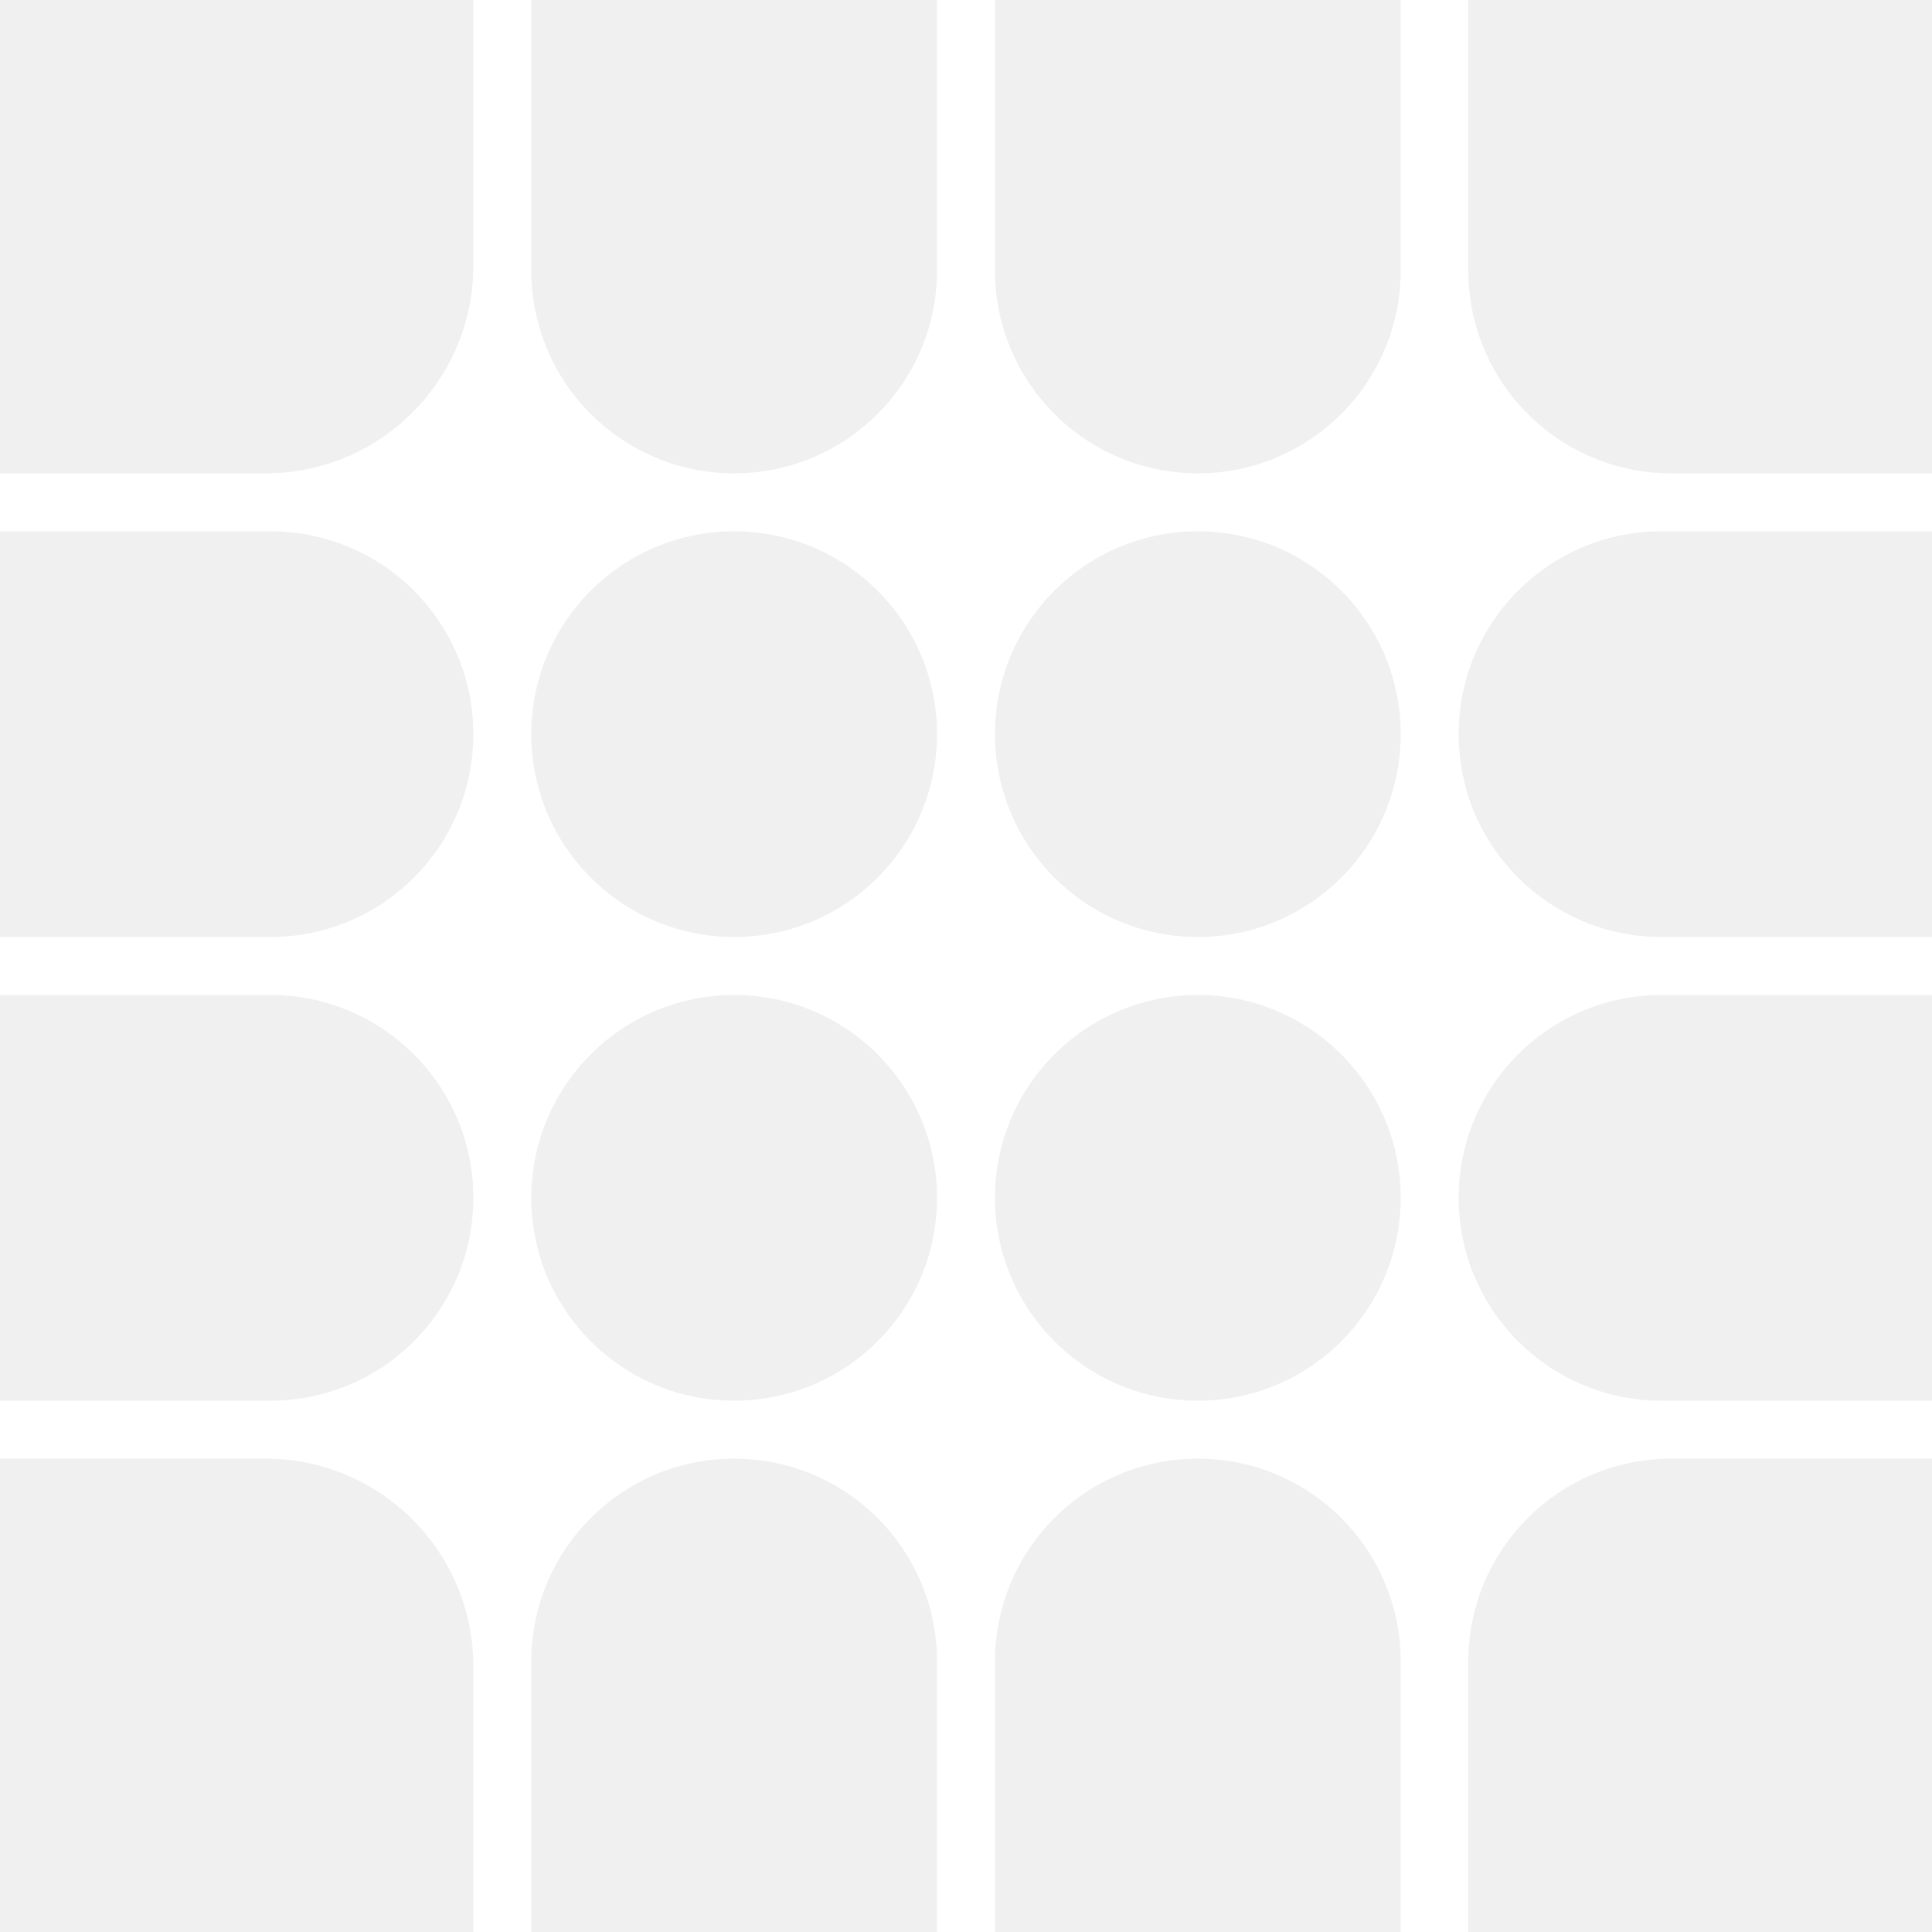
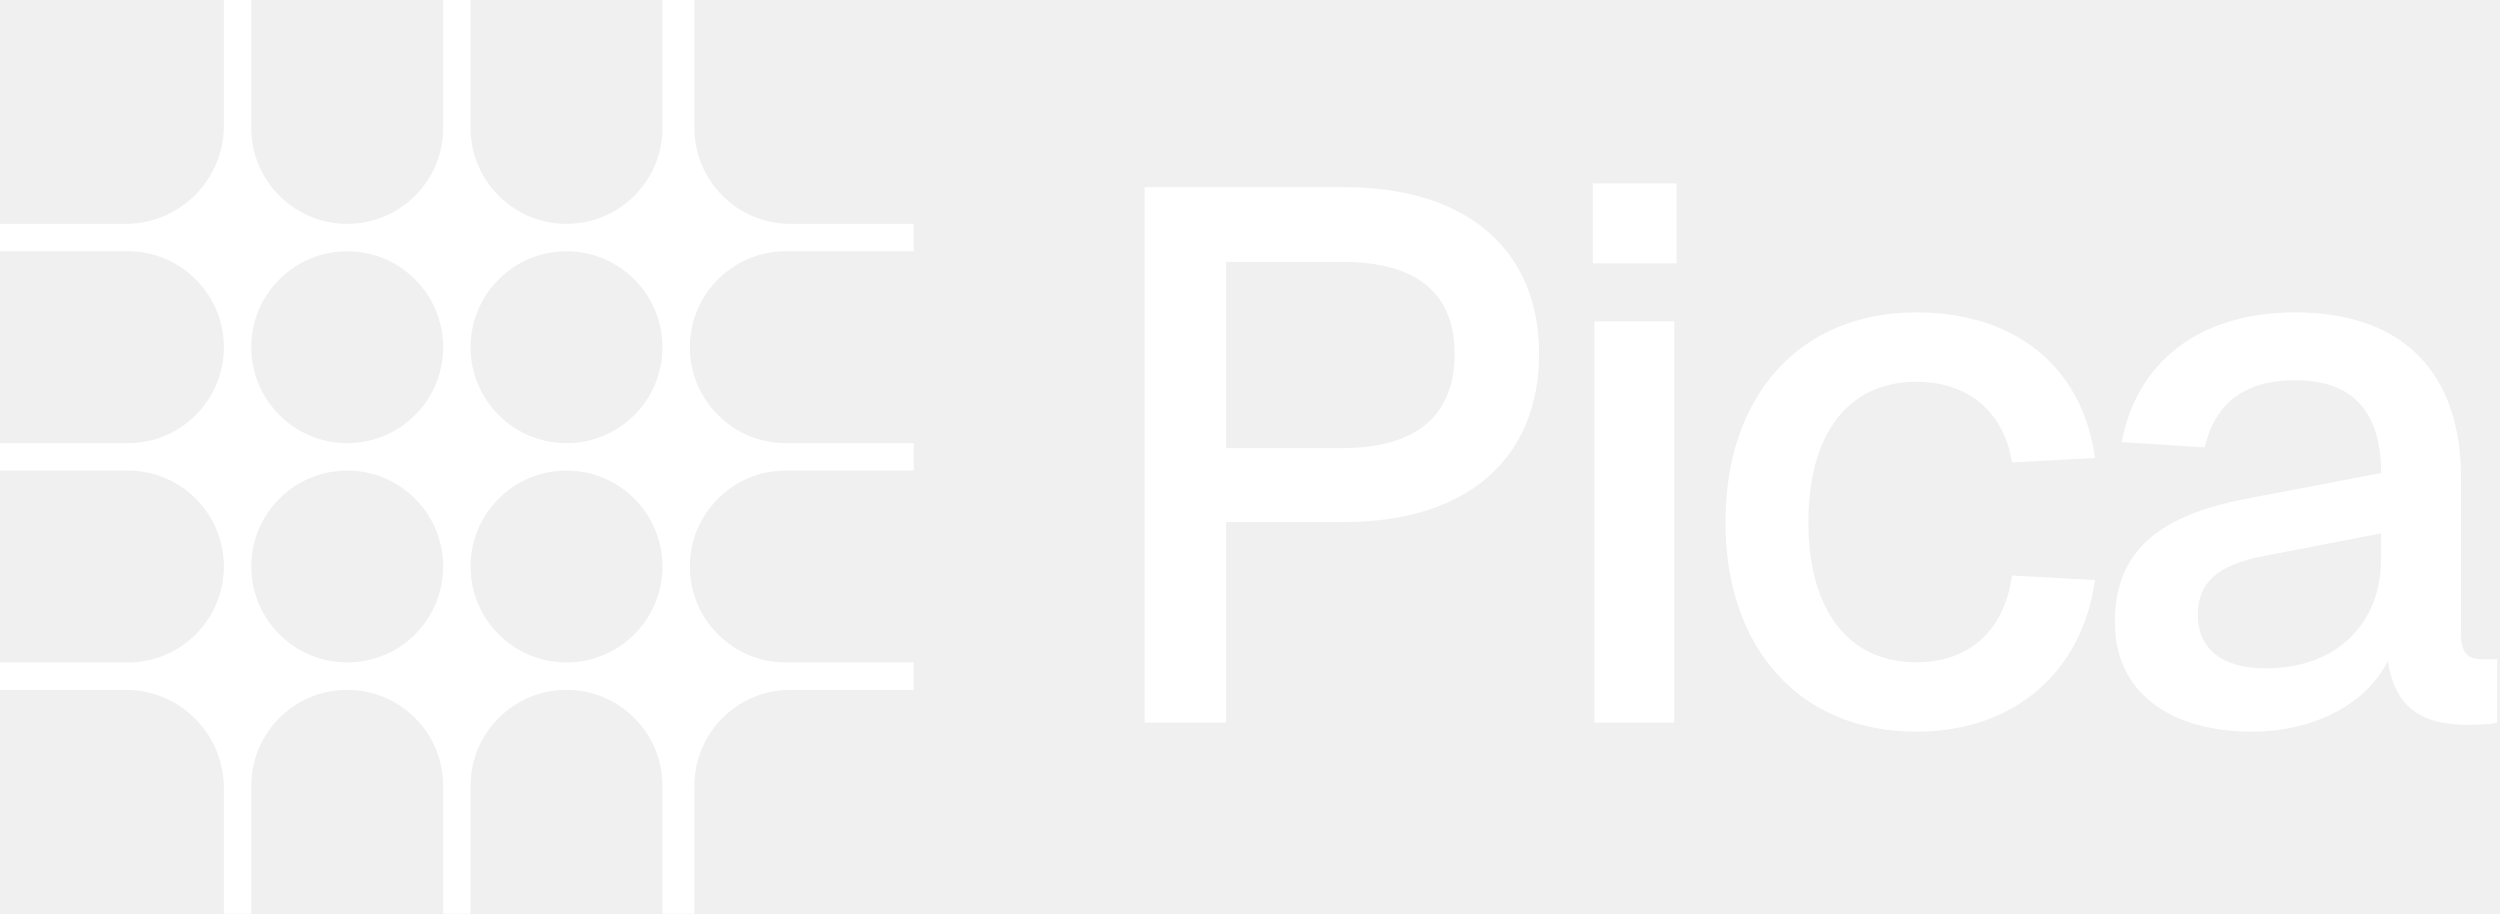
- <svg xmlns="http://www.w3.org/2000/svg" width="269" height="269" viewBox="0 0 269 269" fill="none">
+ <svg xmlns="http://www.w3.org/2000/svg" width="736" height="269" viewBox="0 0 736 269" fill="none">
  <path fill-rule="evenodd" clip-rule="evenodd" d="M0 65.905H36.987H37.66V65.897C53.32 65.54 65.905 52.733 65.905 36.987V0H73.975V37.66C73.975 53.259 86.621 65.905 102.22 65.905C117.819 65.905 130.465 53.259 130.465 37.66V0H138.535V37.66C138.535 53.259 151.181 65.905 166.78 65.905C182.379 65.905 195.025 53.259 195.025 37.66V0H204.44V37.66C204.44 53.259 217.086 65.905 232.685 65.905H269V73.975H231.34C215.741 73.975 203.095 86.621 203.095 102.22C203.095 117.819 215.741 130.465 231.34 130.465H269V138.535H231.34C215.741 138.535 203.095 151.181 203.095 166.78C203.095 182.379 215.741 195.025 231.34 195.025H269V203.095H232.685C217.086 203.095 204.44 215.741 204.44 231.34V232.685V269H195.025V231.34C195.025 215.741 182.379 203.095 166.78 203.095C151.181 203.095 138.535 215.741 138.535 231.34V269H130.465V231.34C130.465 215.741 117.819 203.095 102.22 203.095C86.621 203.095 73.975 215.741 73.975 231.34V269H65.905V232.013C65.905 216.267 53.32 203.459 37.66 203.103V203.095H36.987H0V195.025H37.66C53.259 195.025 65.905 182.379 65.905 166.78C65.905 151.181 53.259 138.535 37.66 138.535H0V130.465H37.66C53.259 130.465 65.905 117.819 65.905 102.22C65.905 86.621 53.259 73.975 37.66 73.975H0V65.905ZM102.22 130.465C117.819 130.465 130.465 117.819 130.465 102.22C130.465 86.621 117.819 73.975 102.22 73.975C86.621 73.975 73.975 86.621 73.975 102.22C73.975 117.819 86.621 130.465 102.22 130.465ZM166.78 130.465C182.379 130.465 195.025 117.819 195.025 102.22C195.025 86.621 182.379 73.975 166.78 73.975C151.181 73.975 138.535 86.621 138.535 102.22C138.535 117.819 151.181 130.465 166.78 130.465ZM130.465 166.78C130.465 182.379 117.819 195.025 102.22 195.025C86.621 195.025 73.975 182.379 73.975 166.78C73.975 151.181 86.621 138.535 102.22 138.535C117.819 138.535 130.465 151.181 130.465 166.78ZM166.78 195.025C182.379 195.025 195.025 182.379 195.025 166.78C195.025 151.181 182.379 138.535 166.78 138.535C151.181 138.535 138.535 151.181 138.535 166.78C138.535 182.379 151.181 195.025 166.78 195.025Z" fill="white" />
+   <path d="M663.023 215.4C638.602 215.4 622.617 203.634 622.617 183.209C622.617 163.006 634.606 152.128 660.359 147.022L700.986 139.252C700.986 121.047 692.55 111.945 675.677 111.945C660.581 111.945 652.144 118.827 649.036 131.703L624.615 130.149C629.055 106.616 647.482 91.964 675.677 91.964C707.646 91.964 724.519 109.946 724.519 140.584V186.539C724.519 192.311 726.517 194.087 730.957 194.087H735.175V212.736C733.621 213.18 729.847 213.402 726.517 213.402C712.975 213.402 704.982 208.296 702.984 194.531C696.99 206.964 681.449 215.4 663.023 215.4ZM667.019 196.752C688.11 196.752 700.986 183.431 700.986 164.56V157.012L666.575 163.672C652.366 166.336 647.038 171.887 647.038 180.989C647.038 191.201 654.364 196.752 667.019 196.752Z" fill="white" />
+   <path d="M564.139 215.4C529.95 215.4 507.971 190.979 507.971 153.682C507.971 116.385 529.95 91.964 564.139 91.964C592.778 91.964 612.981 107.504 616.755 134.811L592.334 136.143C589.892 120.825 579.013 112.389 564.139 112.389C544.158 112.389 532.392 127.707 532.392 153.682C532.392 179.657 544.158 194.975 564.139 194.975C579.013 194.975 589.892 186.539 592.334 169.445L616.755 170.777C612.981 197.862 593 215.4 564.139 215.4Z" fill="white" />
+   <path d="M469.368 212.736V94.627H492.901V212.736H469.368ZM468.924 77.533V54H493.567V77.533H468.924Z" fill="white" />
+   <path d="M337 212.735V55.109H395.832C431.798 55.109 453.11 73.536 453.11 104.173C453.11 135.032 431.798 153.681 395.832 153.681H360.977V212.735H337ZM395.166 131.924C416.923 131.924 428.245 122.378 428.245 104.173C428.245 86.19 416.923 77.088 395.166 77.088H360.977V131.924H395.166Z" fill="white" />
</svg>
